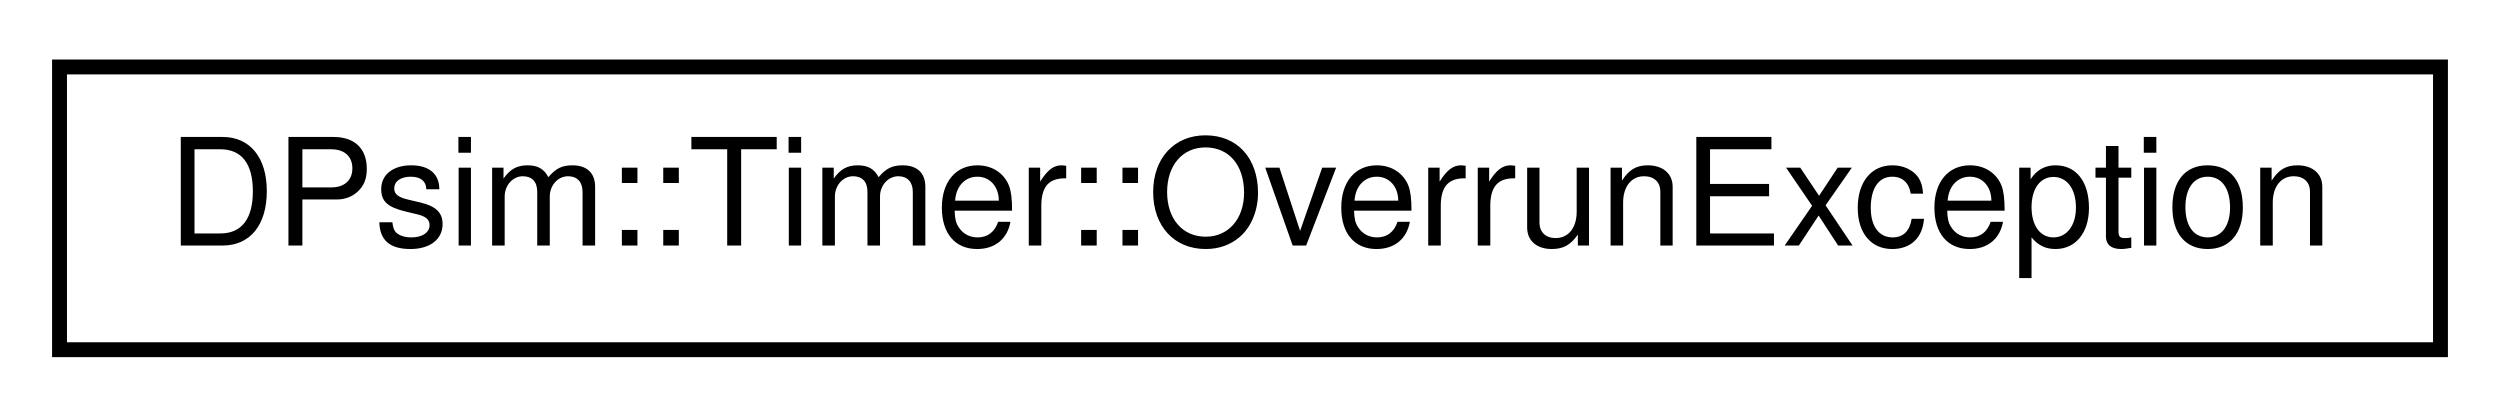
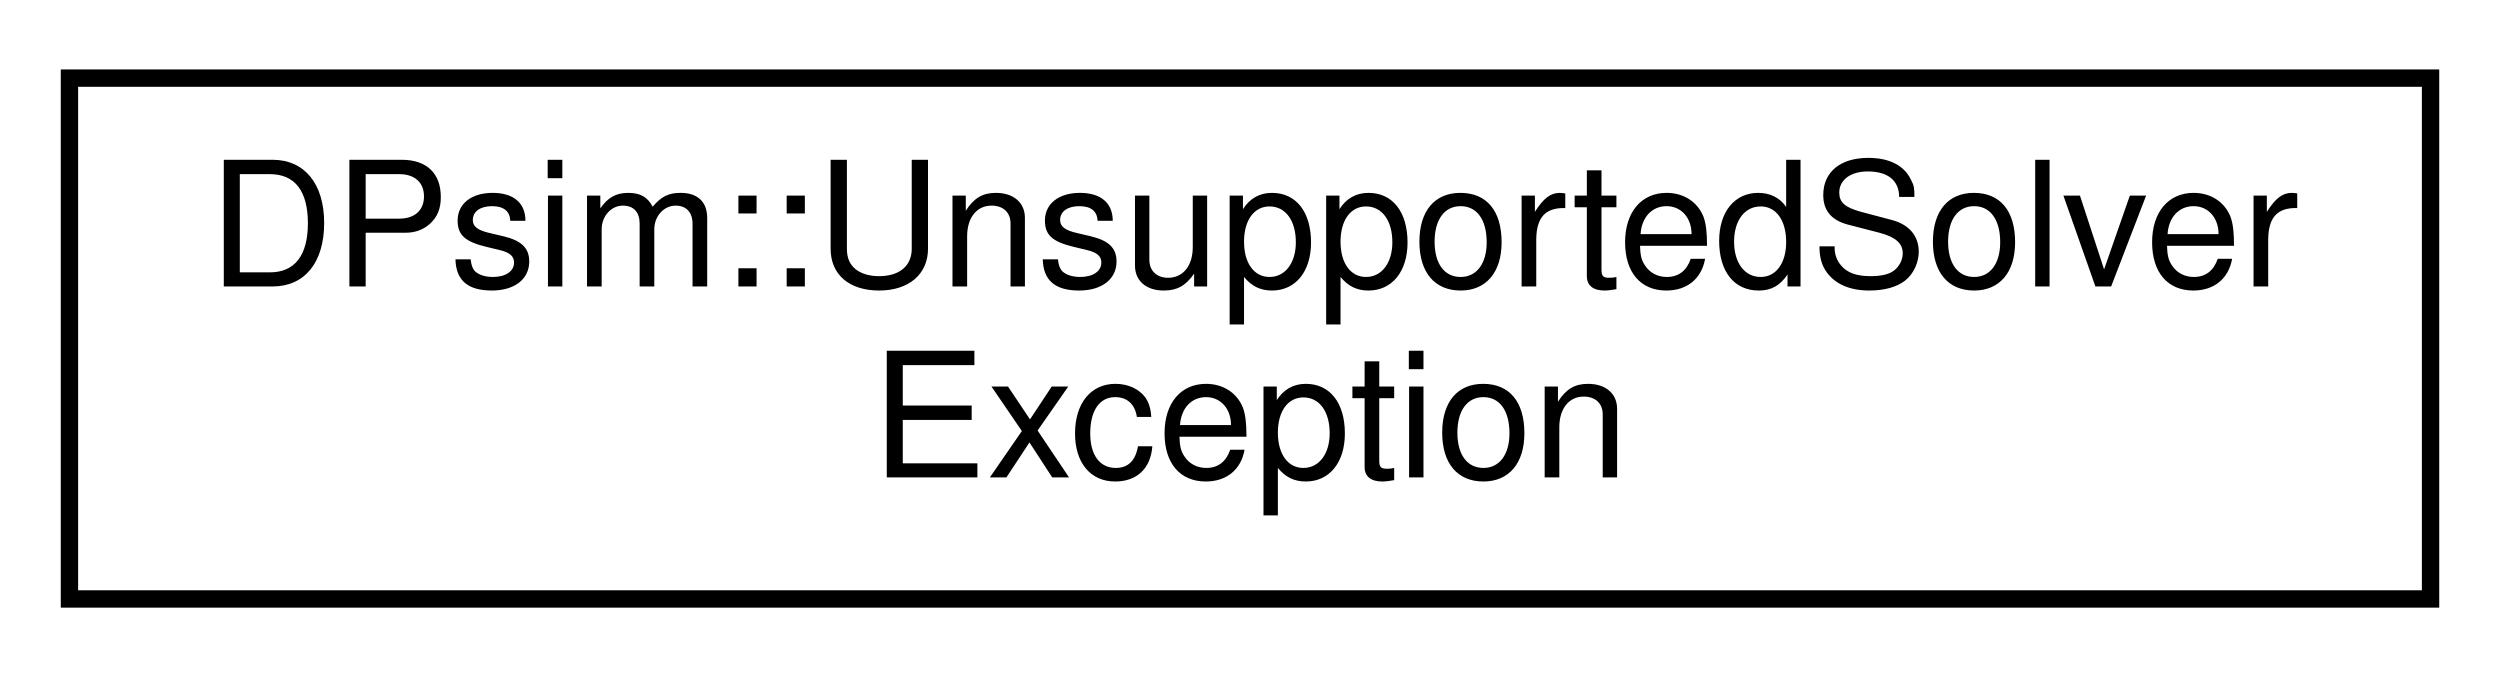
- <svg xmlns="http://www.w3.org/2000/svg" xmlns:xlink="http://www.w3.org/1999/xlink" width="168pt" height="28pt" viewBox="0.00 0.00 168.00 28.00">
-   <g id="graph0" class="graph" transform="scale(1 1) rotate(0) translate(4 24)">
+ <svg xmlns="http://www.w3.org/2000/svg" xmlns:xlink="http://www.w3.org/1999/xlink" width="144pt" height="39pt" viewBox="0.00 0.00 144.00 39.00">
+   <g id="graph0" class="graph" transform="scale(1 1) rotate(0) translate(4 35)">
    <g id="node1" class="node">
      <g id="a_node1">
-         <a xlink:href="struct_d_psim_1_1_timer_1_1_overrun_exception.html" target="_top" xlink:title=" ">
-           <polygon fill="none" stroke="black" points="0,-0.5 0,-19.5 160,-19.5 160,-0.5 0,-0.5" />
-           <text text-anchor="middle" x="80" y="-7.5" font-family="Helvetica" font-size="10.00">DPsim::Timer::OverrunException</text>
+         <a xlink:href="class_d_psim_1_1_unsupported_solver_exception.html" target="_top" xlink:title=" ">
+           <polygon fill="none" stroke="black" points="0,-0.5 0,-30.5 136,-30.5 136,-0.5 0,-0.5" />
+           <text text-anchor="start" x="8" y="-18.5" font-family="Helvetica" font-size="10.00">DPsim::UnsupportedSolver</text>
+           <text text-anchor="middle" x="68" y="-7.5" font-family="Helvetica" font-size="10.00">Exception</text>
        </a>
      </g>
    </g>
  </g>
</svg>
